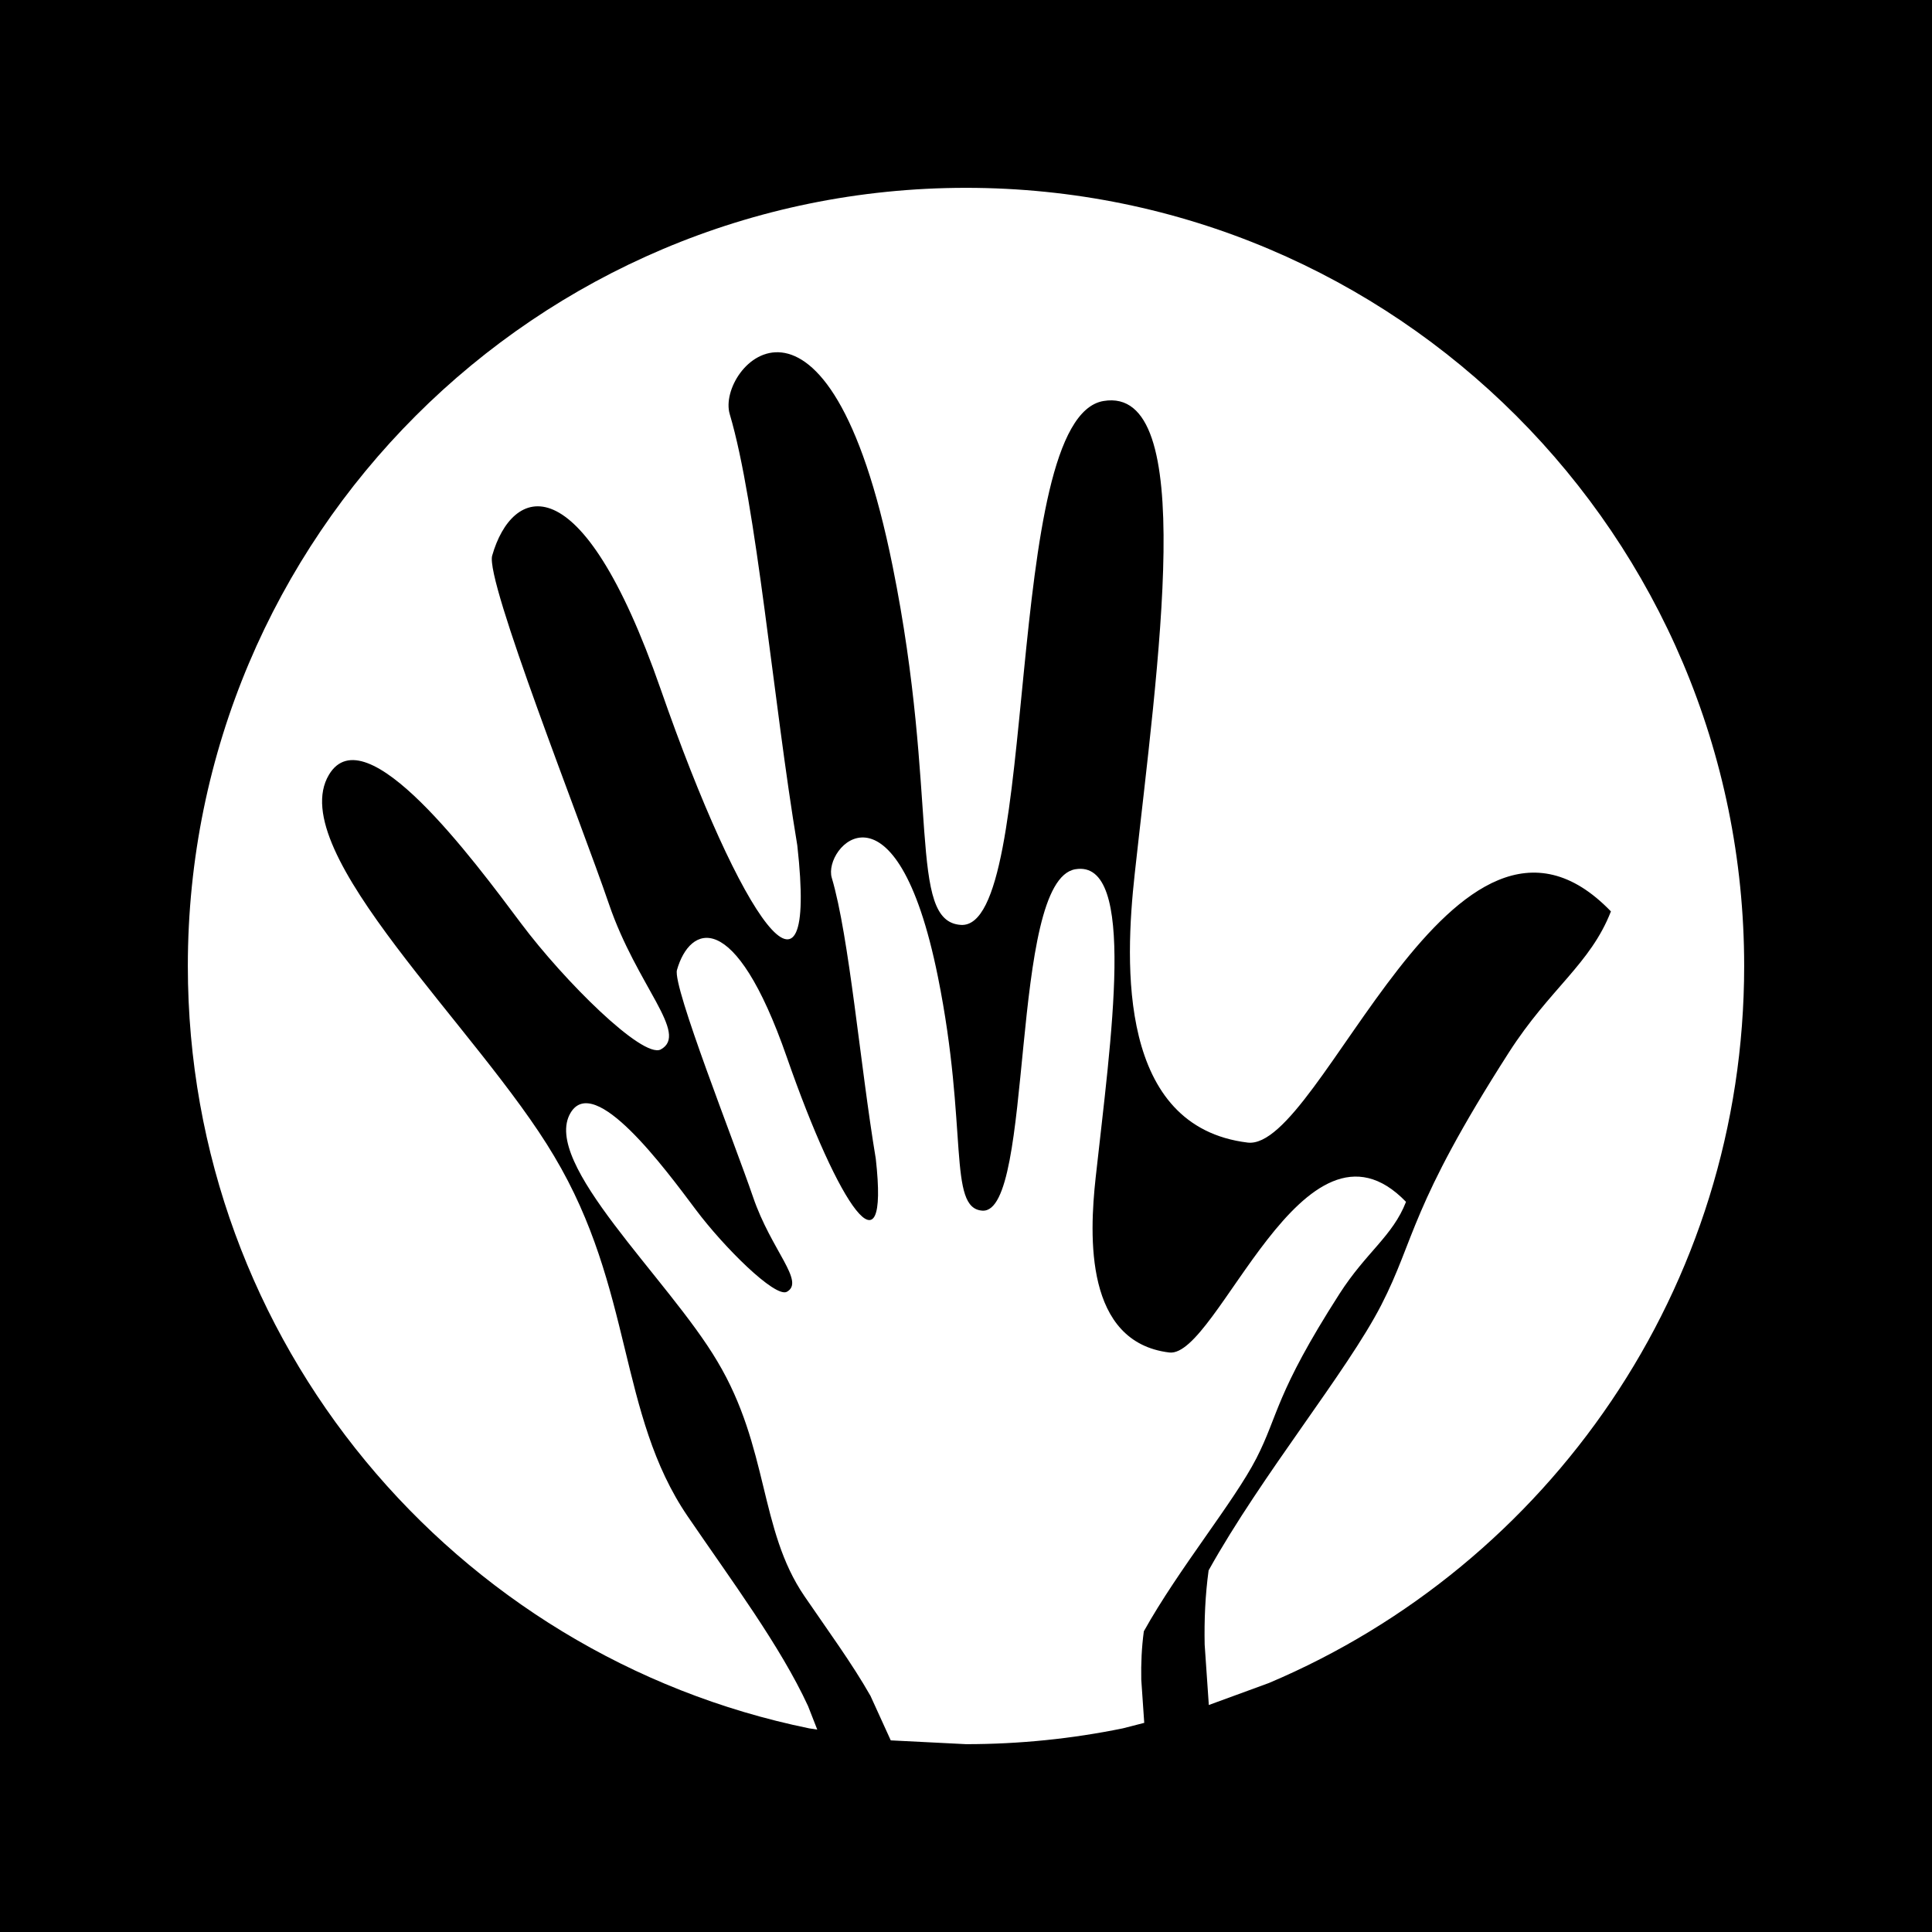
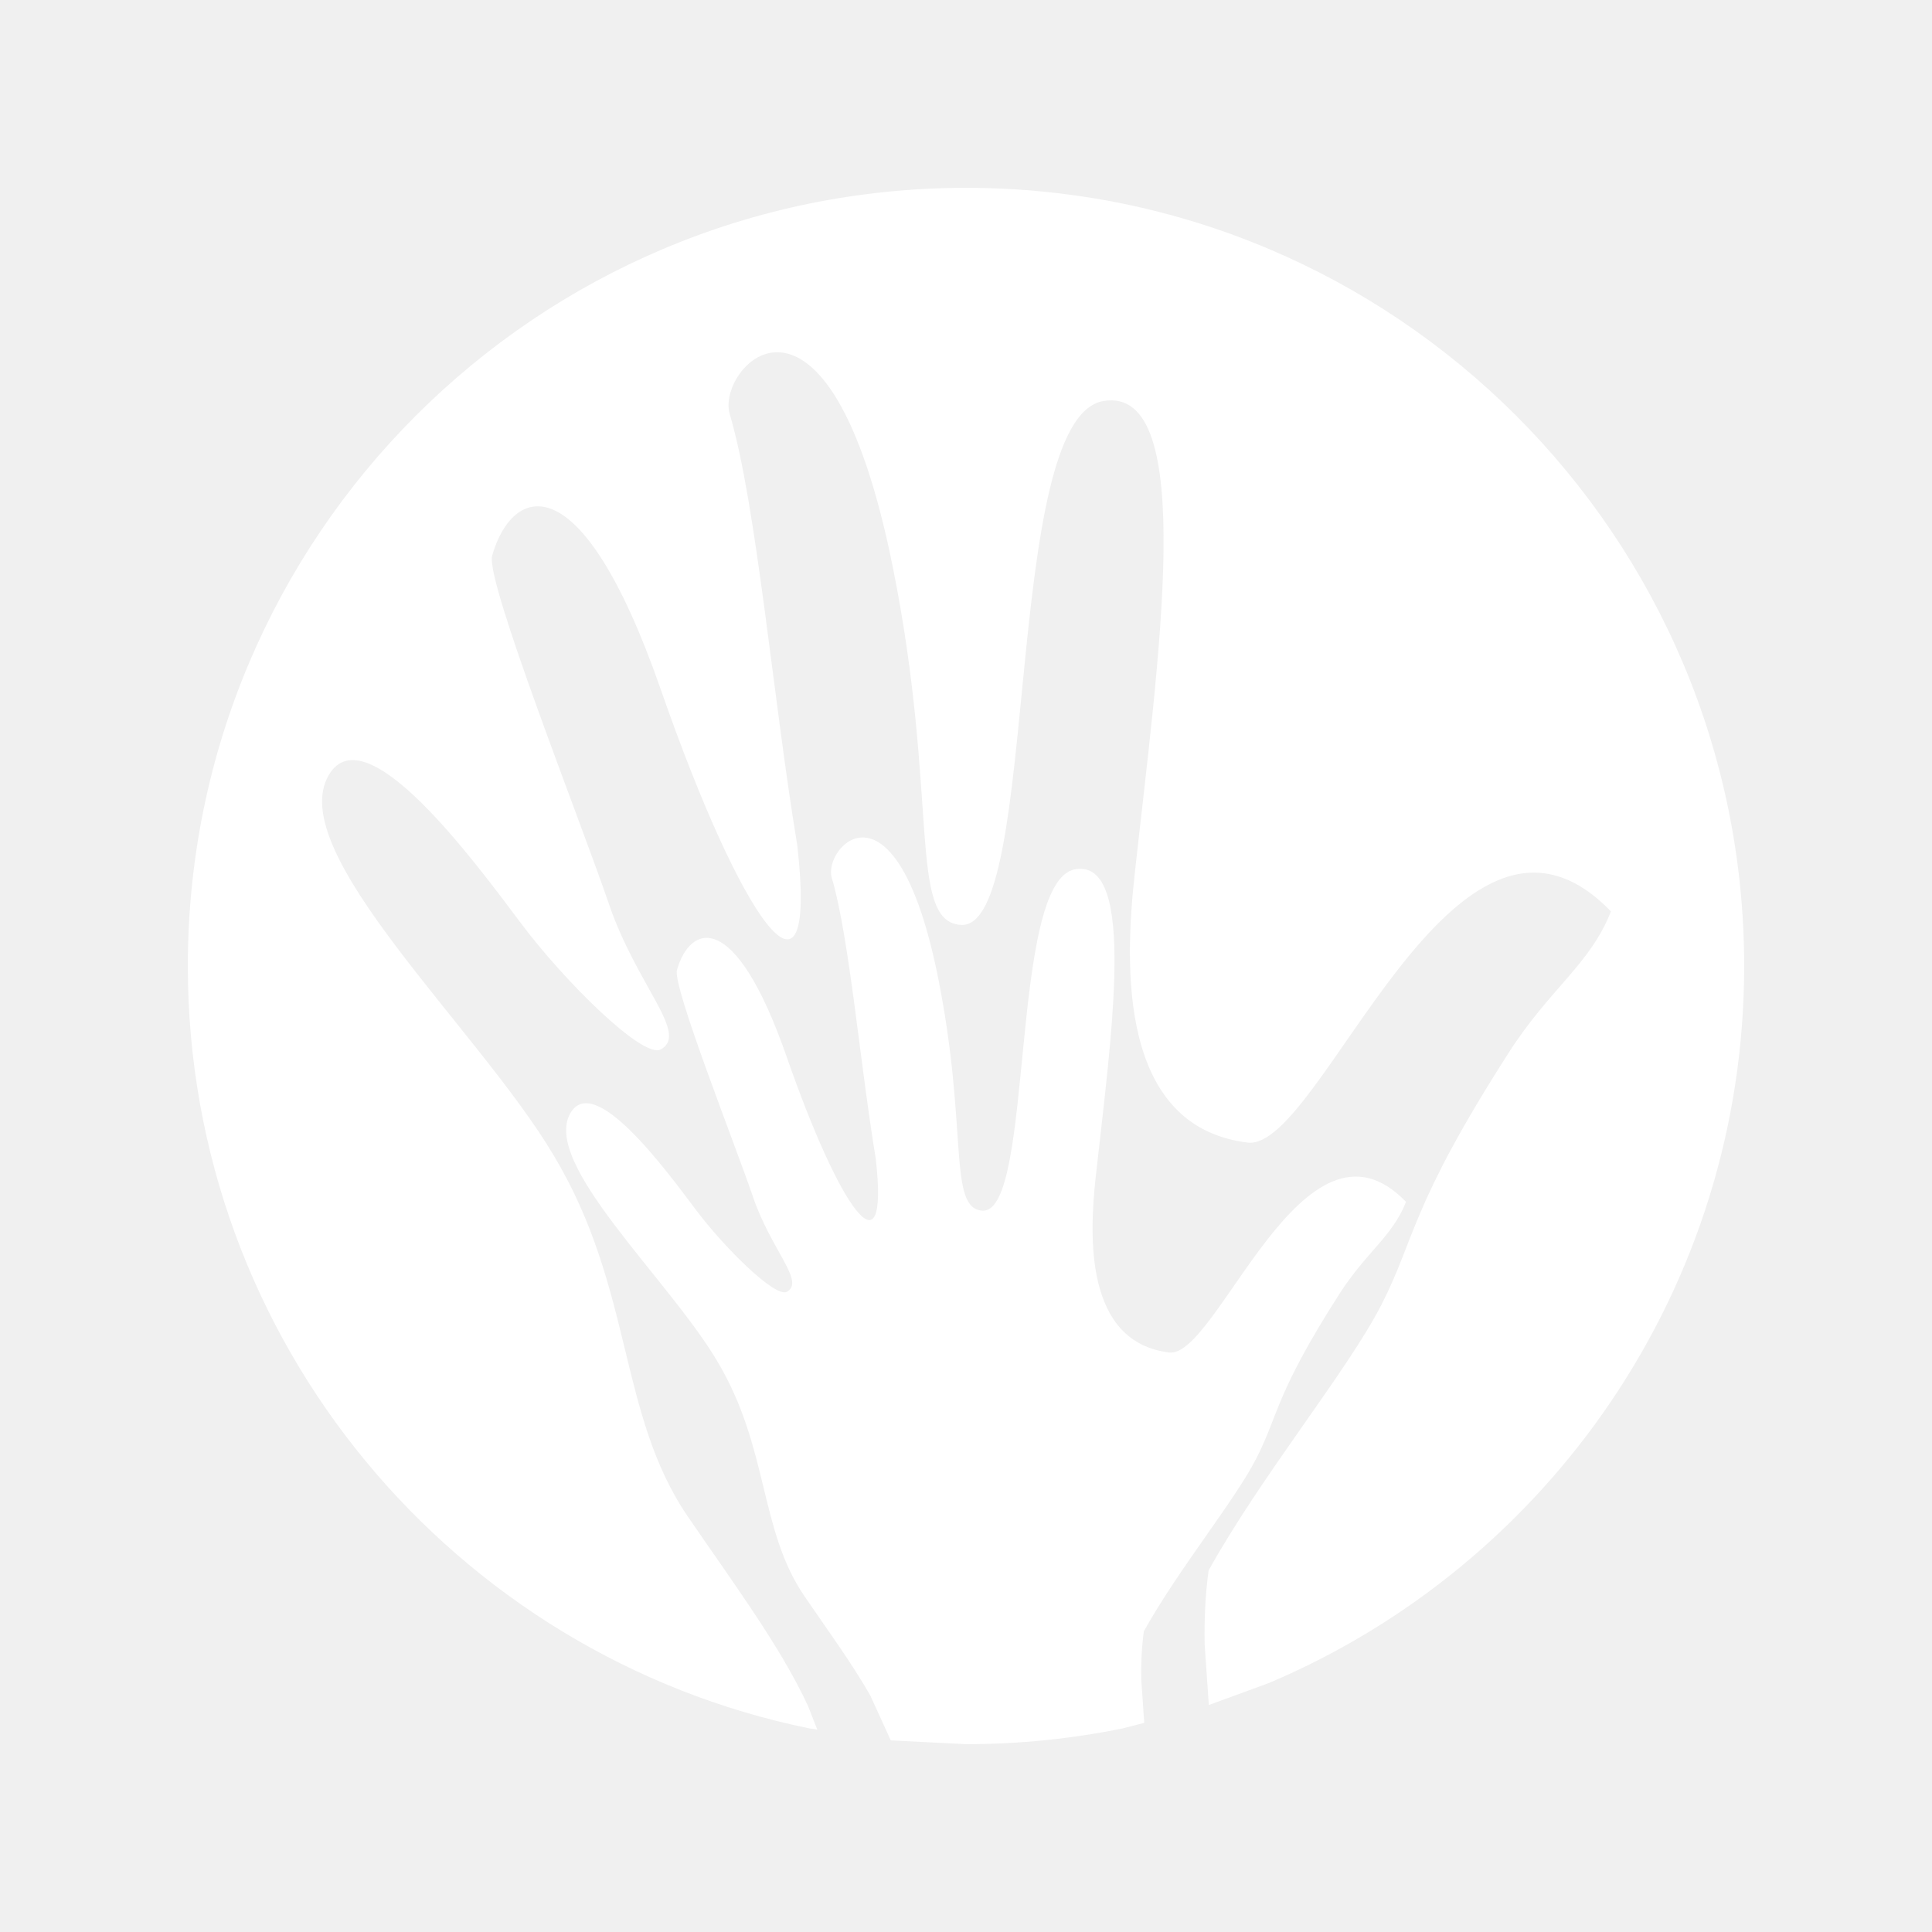
<svg xmlns="http://www.w3.org/2000/svg" width="720" height="720" overflow="hidden">
  <defs>
    <clipPath id="clip0">
      <rect x="0" y="0" width="720" height="720" />
    </clipPath>
  </defs>
  <g clip-path="url(#clip0)">
-     <rect x="0" y="0" width="720" height="720" />
+     <rect x="0" y="0" width="720" height="720" fill="#000000" fill-opacity="0" />
    <path d="M322.597 312.159C330.951 313.107 341.691 325.197 349.534 364.041 360.918 420.427 353.106 450.358 366.121 451.174 385.563 452.391 375.93 328.083 400.756 323.939 423.875 320.079 413.965 387.347 408.32 438.869 405.917 460.81 404.281 500.198 435.754 504.036 453.722 506.227 485.822 408.367 523.98 447.892 518.998 460.683 509.145 466.631 499.189 482.162 475.128 519.697 476.525 527.308 468.201 543.501 459.876 559.694 439.248 584.637 426.276 607.938 425.448 613.999 425.201 619.992 425.317 625.942L426.425 642.057 418.445 644.108C399.567 647.971 380.02 650 360 650L331.957 648.584 324.401 632C317.573 619.954 308.246 607.24 299.77 594.814 282.817 569.962 286.645 539.643 267.323 507.317 249.095 476.45 201.517 433.377 212.638 414.716 221.509 399.83 247.697 435.314 259.303 450.809 269.755 464.763 288.772 483.651 293.207 481.433 300.18 477.635 287.451 466.06 280.63 446.07 273.81 426.079 250.558 367.552 252.284 361.489 257.052 344.746 273.673 337.823 293.207 393.936 312.742 450.05 331.457 477.18 326.383 431.851 320.55 396.853 316.51 349.094 309.978 327.129 308.276 321.405 314.244 311.211 322.597 312.159ZM360 70C520.162 70 650 199.838 650 360 650 480.122 576.967 583.186 472.881 627.211L450.492 635.405 448.943 612.872C448.764 603.742 449.143 594.546 450.413 585.245 470.32 549.487 501.975 511.212 514.749 486.364 527.523 461.516 525.379 449.837 562.301 392.238 577.579 368.405 592.698 359.278 600.343 339.651 541.788 278.998 492.531 429.167 464.959 425.805 416.663 419.915 419.172 359.473 422.861 325.805 431.523 246.743 446.729 143.518 411.253 149.441 373.158 155.8 387.94 346.554 358.106 344.686 338.133 343.435 350.121 297.504 332.651 210.979 308.582 91.764 266.729 136.771 271.952 154.336 281.975 188.042 288.176 261.329 297.127 315.035 304.912 384.593 276.194 342.961 246.217 256.854 216.241 170.746 190.737 181.371 183.42 207.063 180.771 216.366 216.451 306.178 226.917 336.854 237.383 367.53 256.917 385.292 246.217 391.119 239.411 394.522 210.229 365.539 194.19 344.126 176.381 320.35 136.194 265.898 122.581 288.742 105.517 317.377 178.525 383.474 206.498 430.84 236.148 480.443 230.274 526.97 256.288 565.105 272.547 588.94 290.845 613.466 301.144 635.817L304.57 644.569 301.555 644.109C169.407 617.067 70 500.143 70 360 70 199.838 199.838 70 360 70Z" fill="#FFFFFF" fill-rule="evenodd" />
  </g>
</svg>
